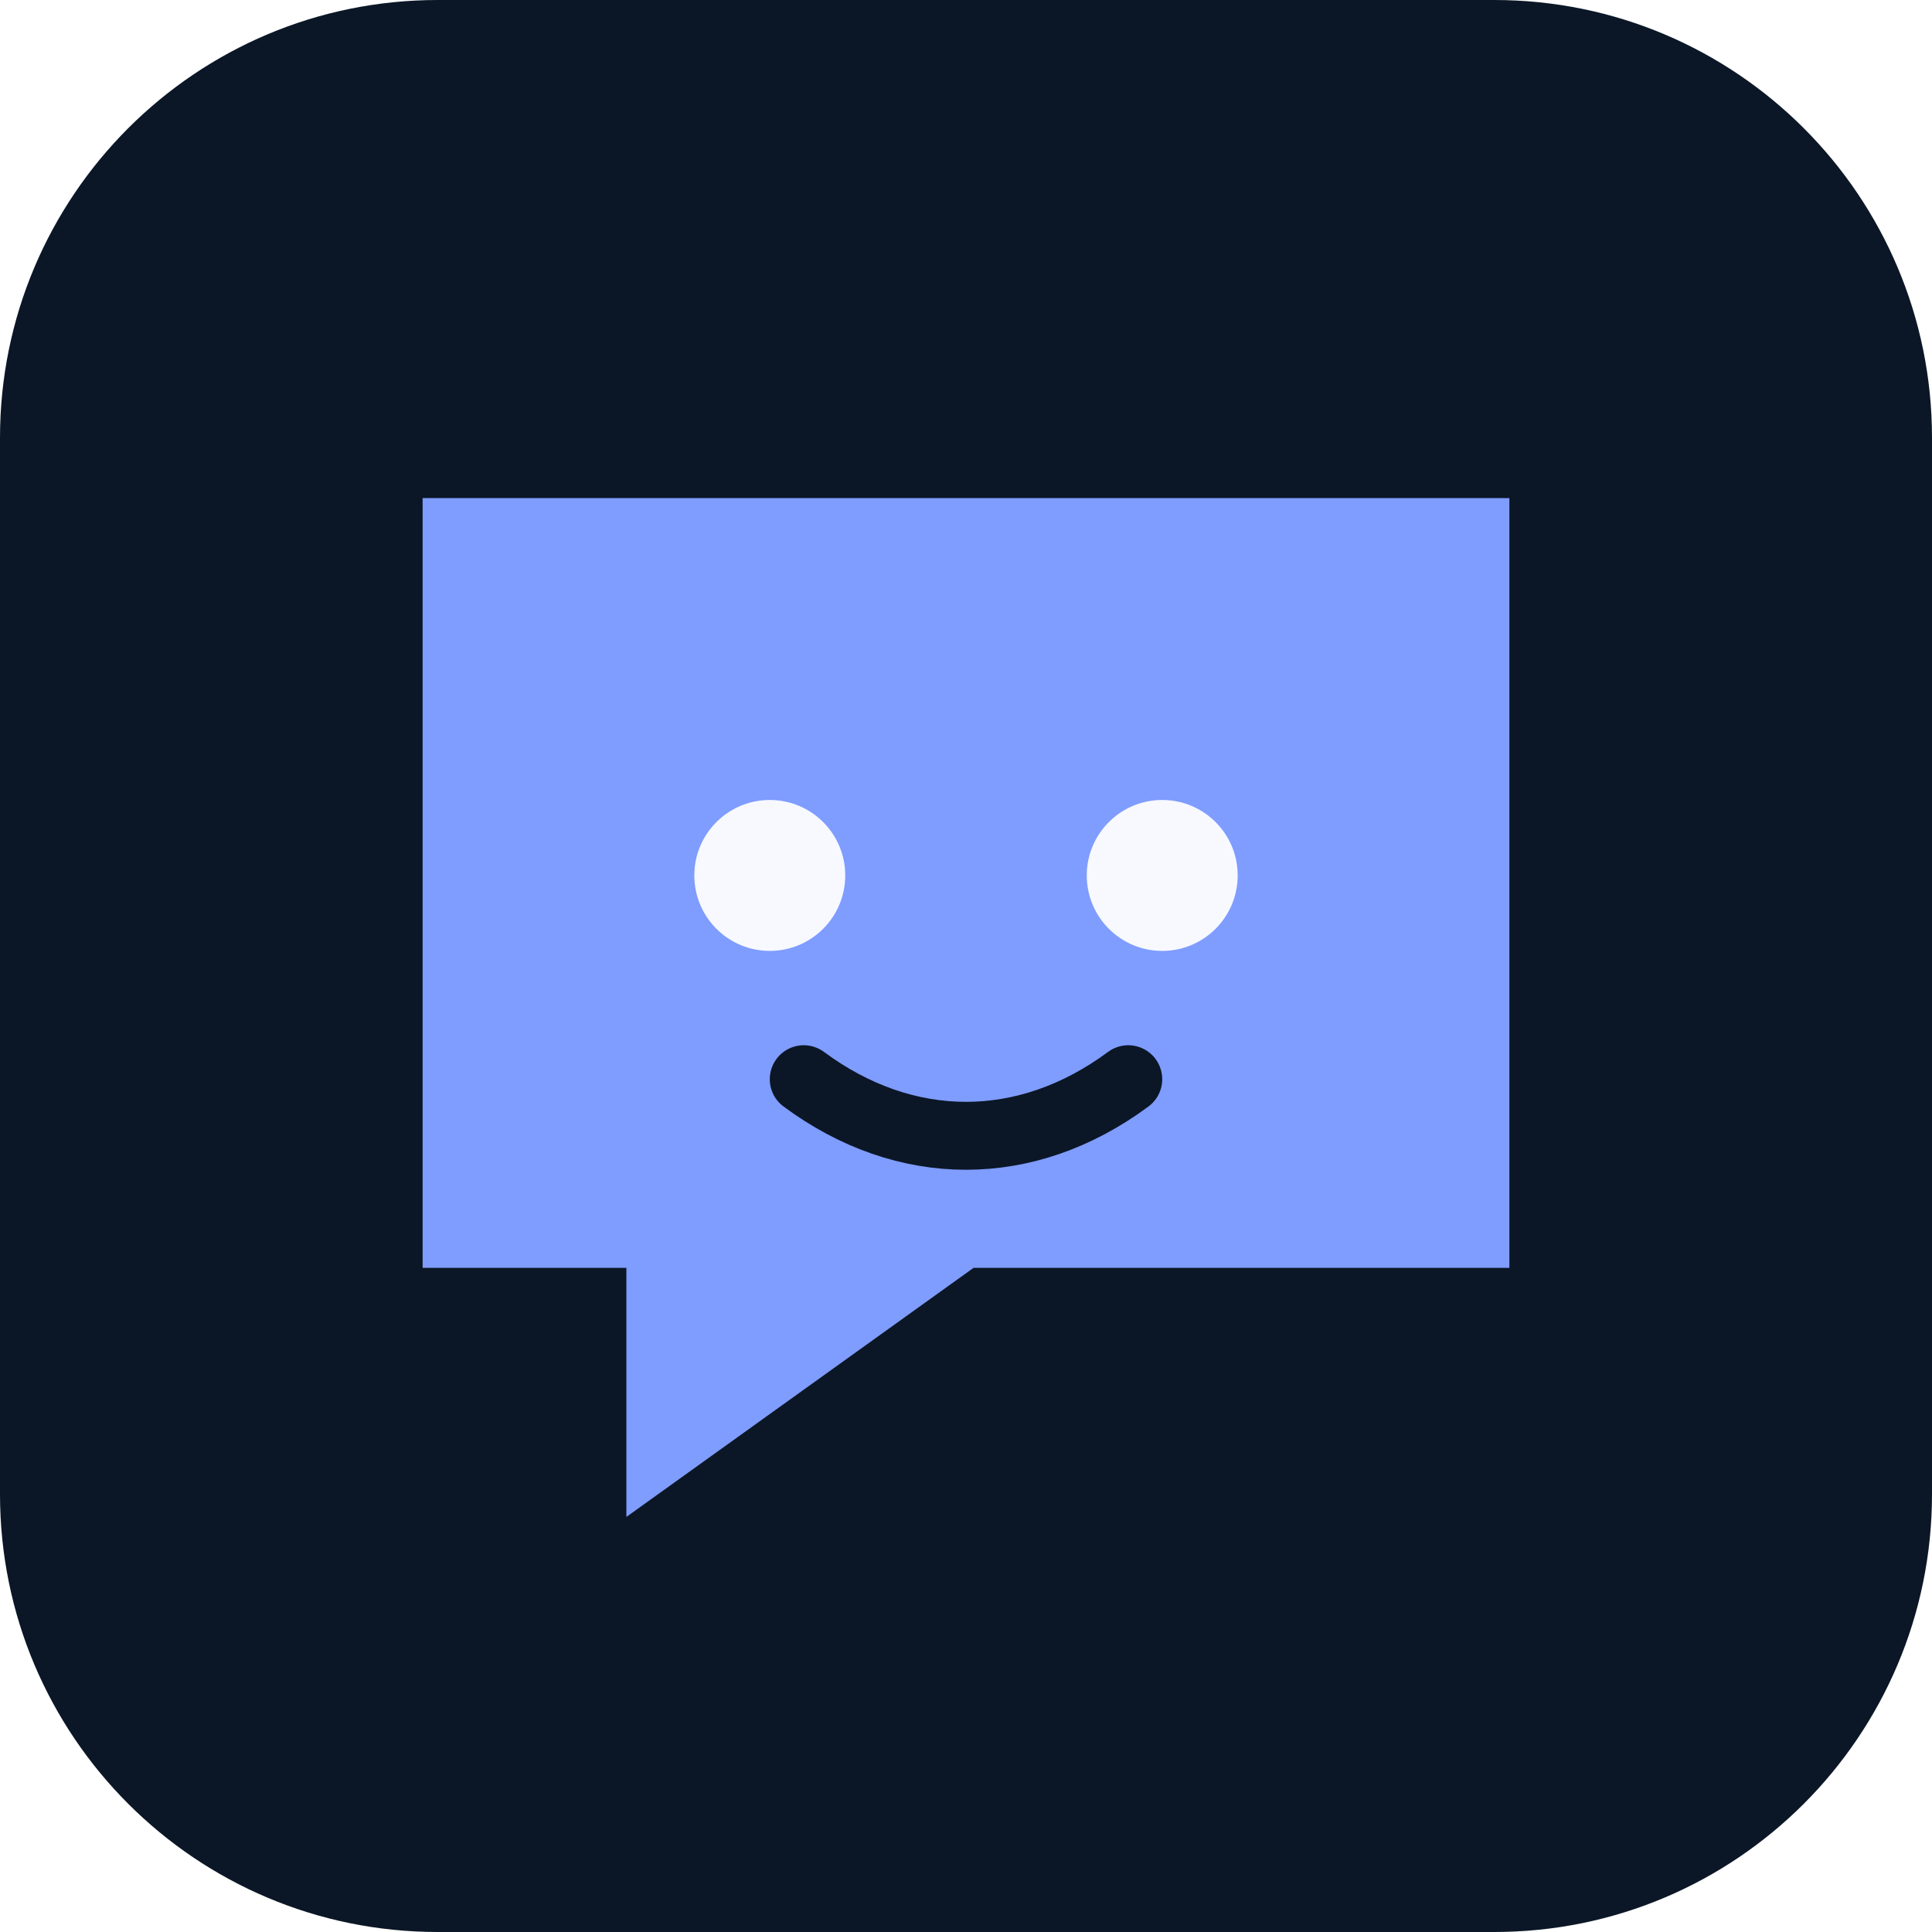
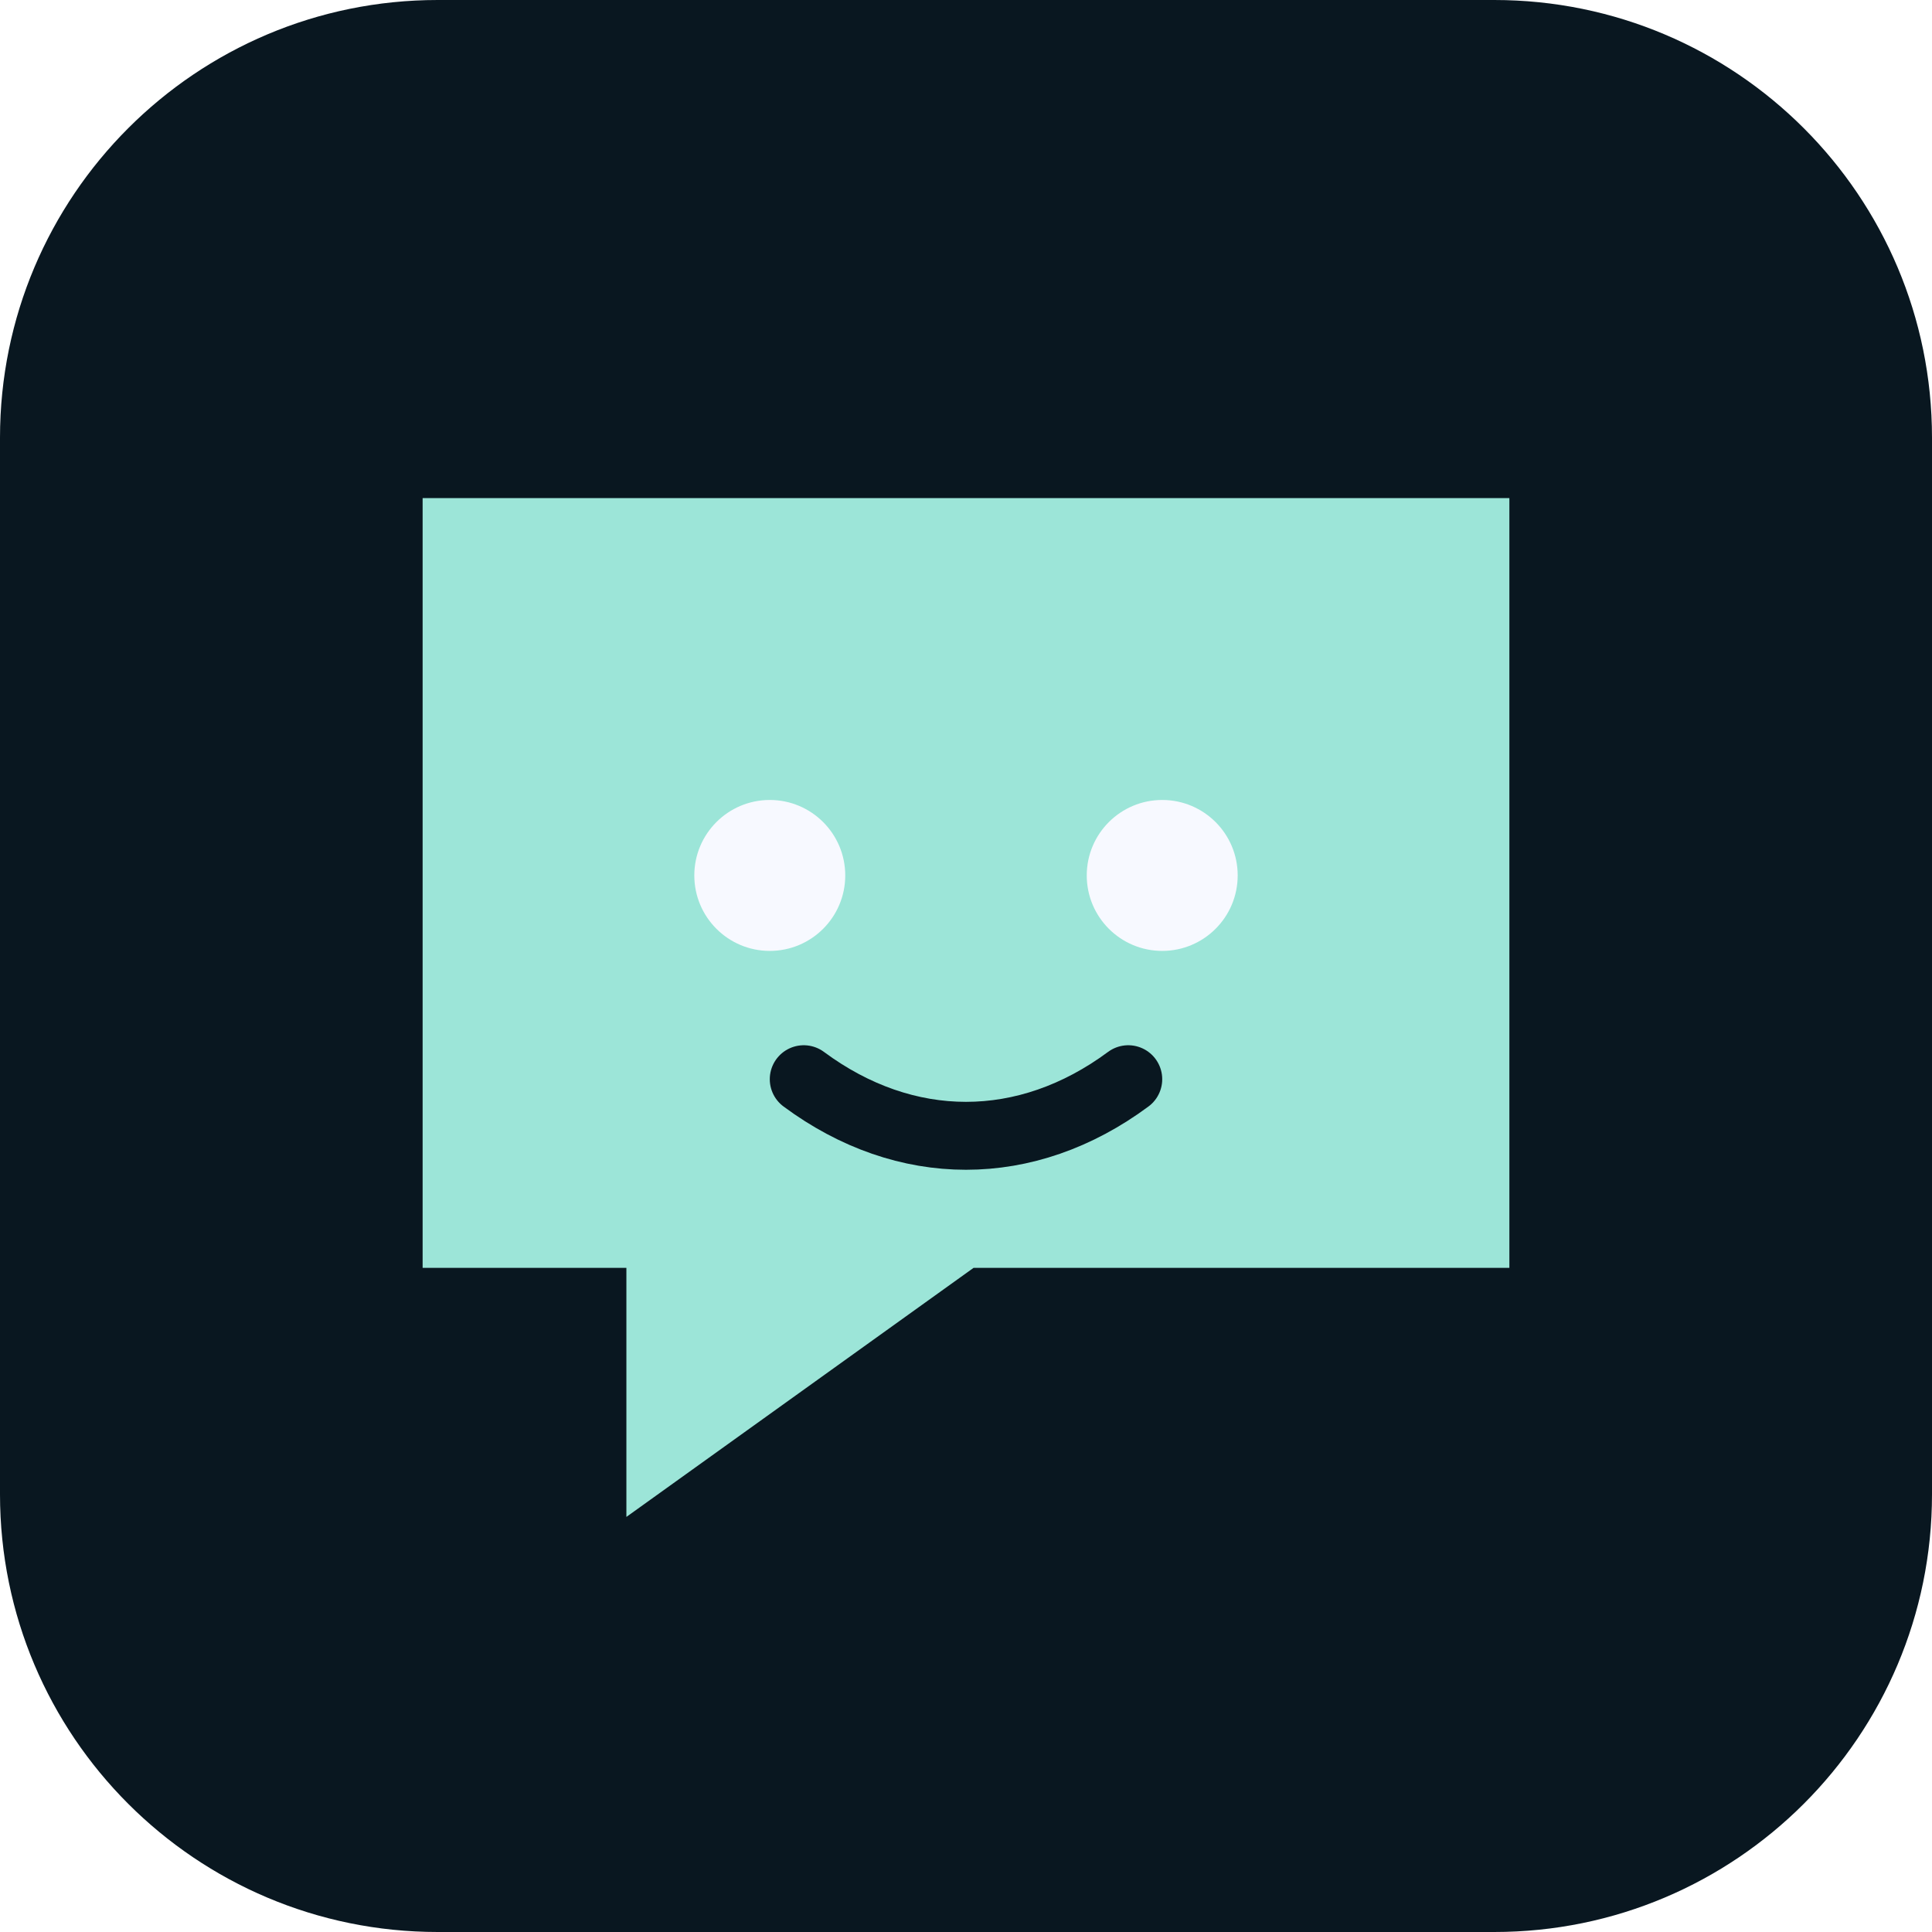
<svg xmlns="http://www.w3.org/2000/svg" viewBox="0 0 512 512">
-   <rect width="512" height="512" rx="116" fill="#0b1726" />
-   <path d="M112 132h288v204H258l-92 66v-66h-54z" fill="#7f9cff" />
+   <rect width="512" height="512" rx="116" fill="#091720" />
+   <path d="M112 132h288v204H258l-92 66v-66h-54z" fill="#9ce5d8" />
  <circle cx="204" cy="232" r="20" fill="#f7f9ff" />
  <circle cx="308" cy="232" r="20" fill="#f7f9ff" />
-   <path d="M213 286c27 20 59 20 86 0" fill="none" stroke="#0b1726" stroke-width="18" stroke-linecap="round" />
+   <path d="M213 286c27 20 59 20 86 0" fill="none" stroke="#091720" stroke-width="18" stroke-linecap="round" />
</svg>
